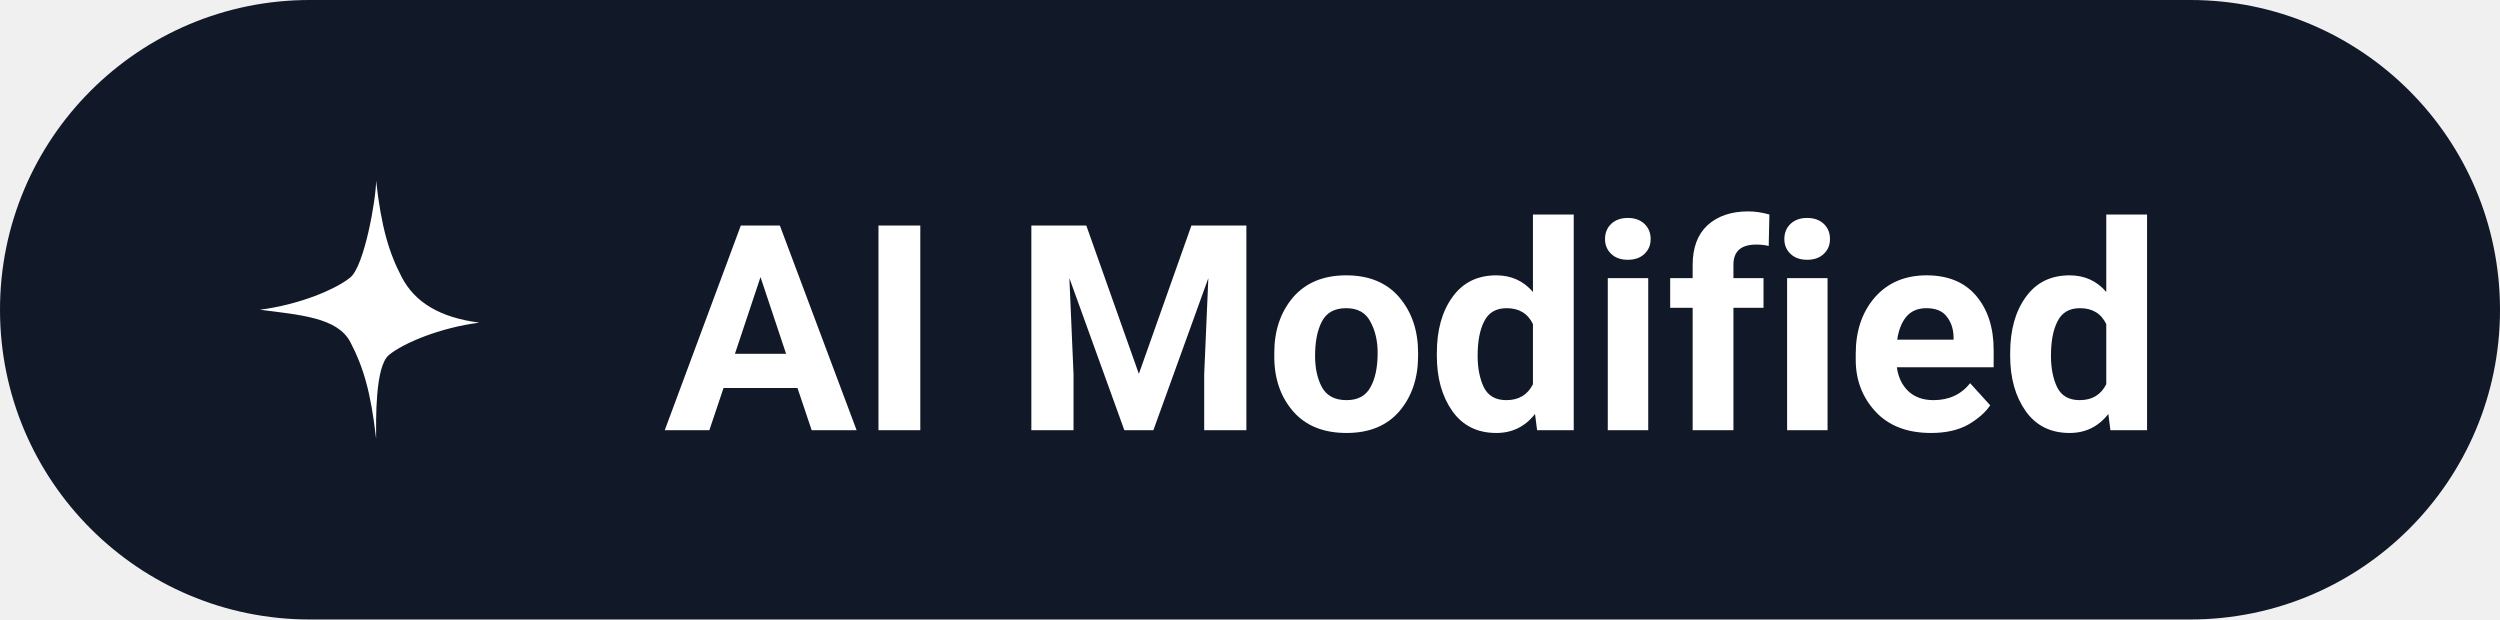
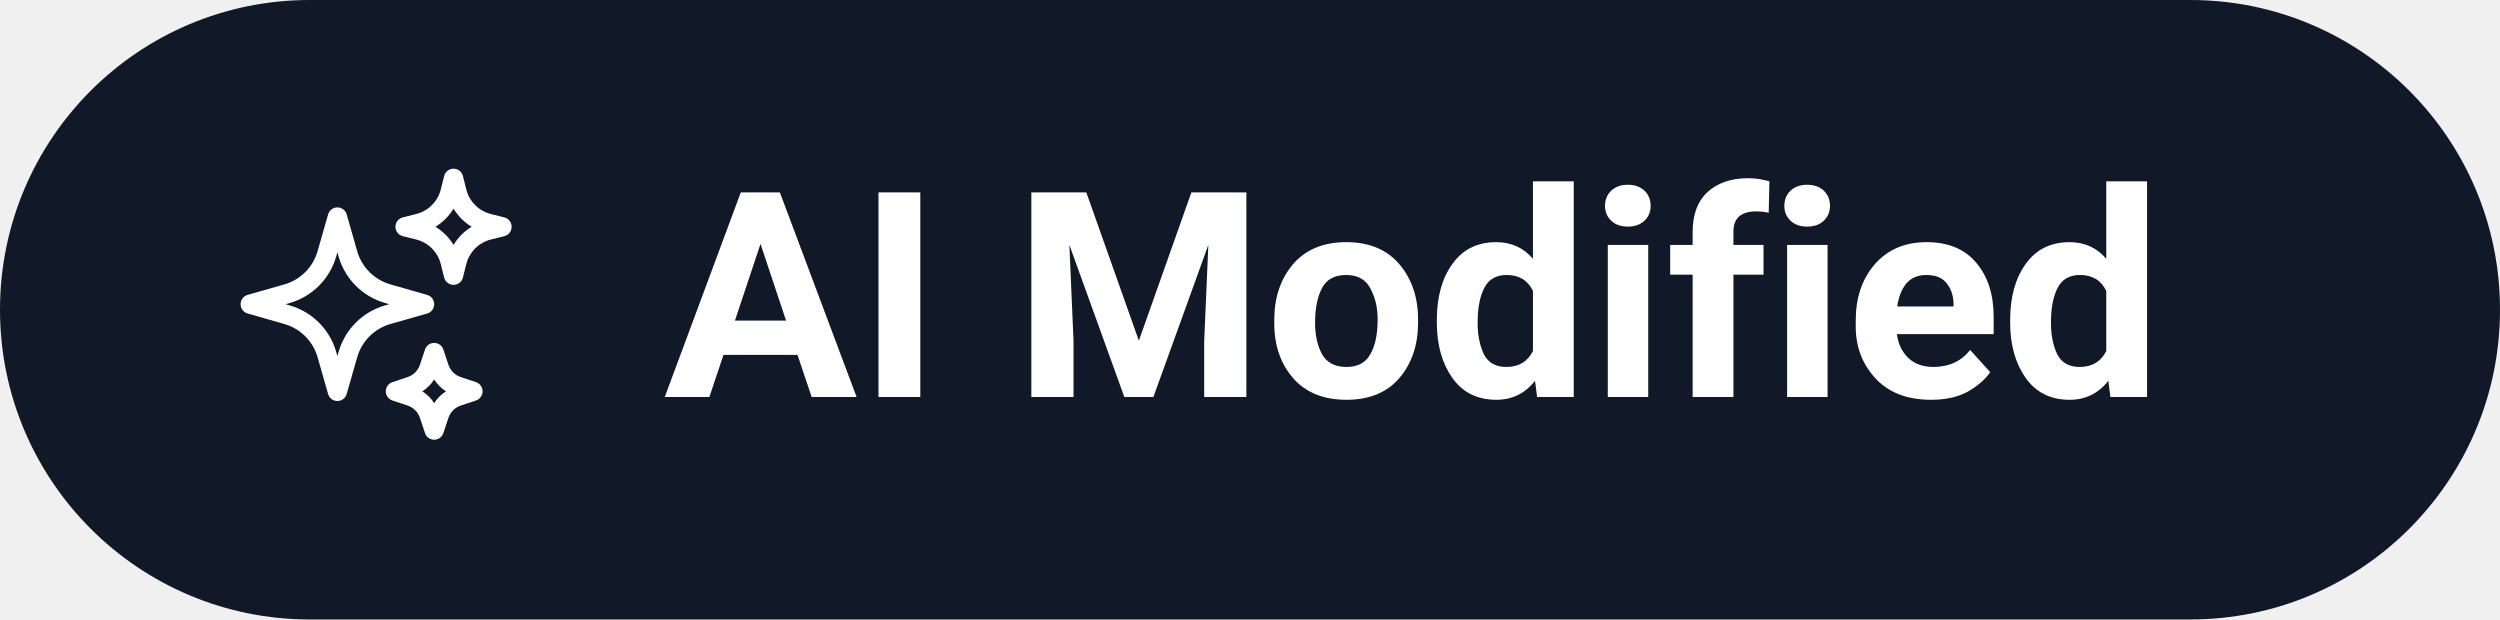
<svg xmlns="http://www.w3.org/2000/svg" width="113" height="28" viewBox="0 0 113 28" role="img" aria-label="AI Modified">
  <rect width="113" height="28" rx="14" fill="#111827" />
-   <svg x="10" y="7" width="14" height="14" viewBox="0 0 24 24">
-     <path fill="#fff" d="M12 2c.4 3.6 1 5.6 2 7.5S16.9 12.6 20 13c-3.1.4-5.9 1.6-7 2.5S12 20.6 12 22c-.4-3.6-1-5.6-2-7.5S6.1 12.4 3 12c3.1-.4 5.9-1.6 7-2.5S12 3.4 12 2z" />
+   <svg x="10" y="6.75" width="14" height="14" viewBox="0 0 24 24">
+     <path fill="none" stroke="#fff" stroke-width="1.5" stroke-linecap="round" stroke-linejoin="round" d="M9.813 15.904 9 18.75l-.813-2.846a4.5 4.5 0 0 0-3.09-3.09L2.25 12l2.846-.813a4.5 4.5 0 0 0 3.09-3.09L9 5.25l.813 2.846a4.5 4.5 0 0 0 3.09 3.09L15.75 12l-2.846.813a4.5 4.5 0 0 0-3.09 3.09ZM18.259 8.715 18 9.75l-.259-1.035a3.375 3.375 0 0 0-2.455-2.456L14.25 6l1.036-.259a3.375 3.375 0 0 0 2.455-2.456L18 2.25l.259 1.035a3.375 3.375 0 0 0 2.456 2.456L21.75 6l-1.035.259a3.375 3.375 0 0 0-2.456 2.456ZM16.894 20.567 16.5 21.75l-.394-1.183a2.25 2.25 0 0 0-1.423-1.423L13.5 18.75l1.183-.394a2.25 2.25 0 0 0 1.423-1.423l.394-1.183.394 1.183a2.25 2.25 0 0 0 1.423 1.423l1.183.394-1.183.394a2.25 2.25 0 0 0-1.423 1.423Z" />
  </svg>
-   <text x="30" y="15" fill="#fff" font-family="system-ui, -apple-system, Segoe UI, Roboto, sans-serif" font-size="13" font-weight="700" dominant-baseline="central" text-anchor="start">AI Modified</text>
+   <text x="30" y="13.5" fill="#fff" font-family="system-ui, -apple-system, Segoe UI, Roboto, sans-serif" font-size="13" font-weight="700" dominant-baseline="central" text-anchor="start">AI Modified</text>
</svg>
